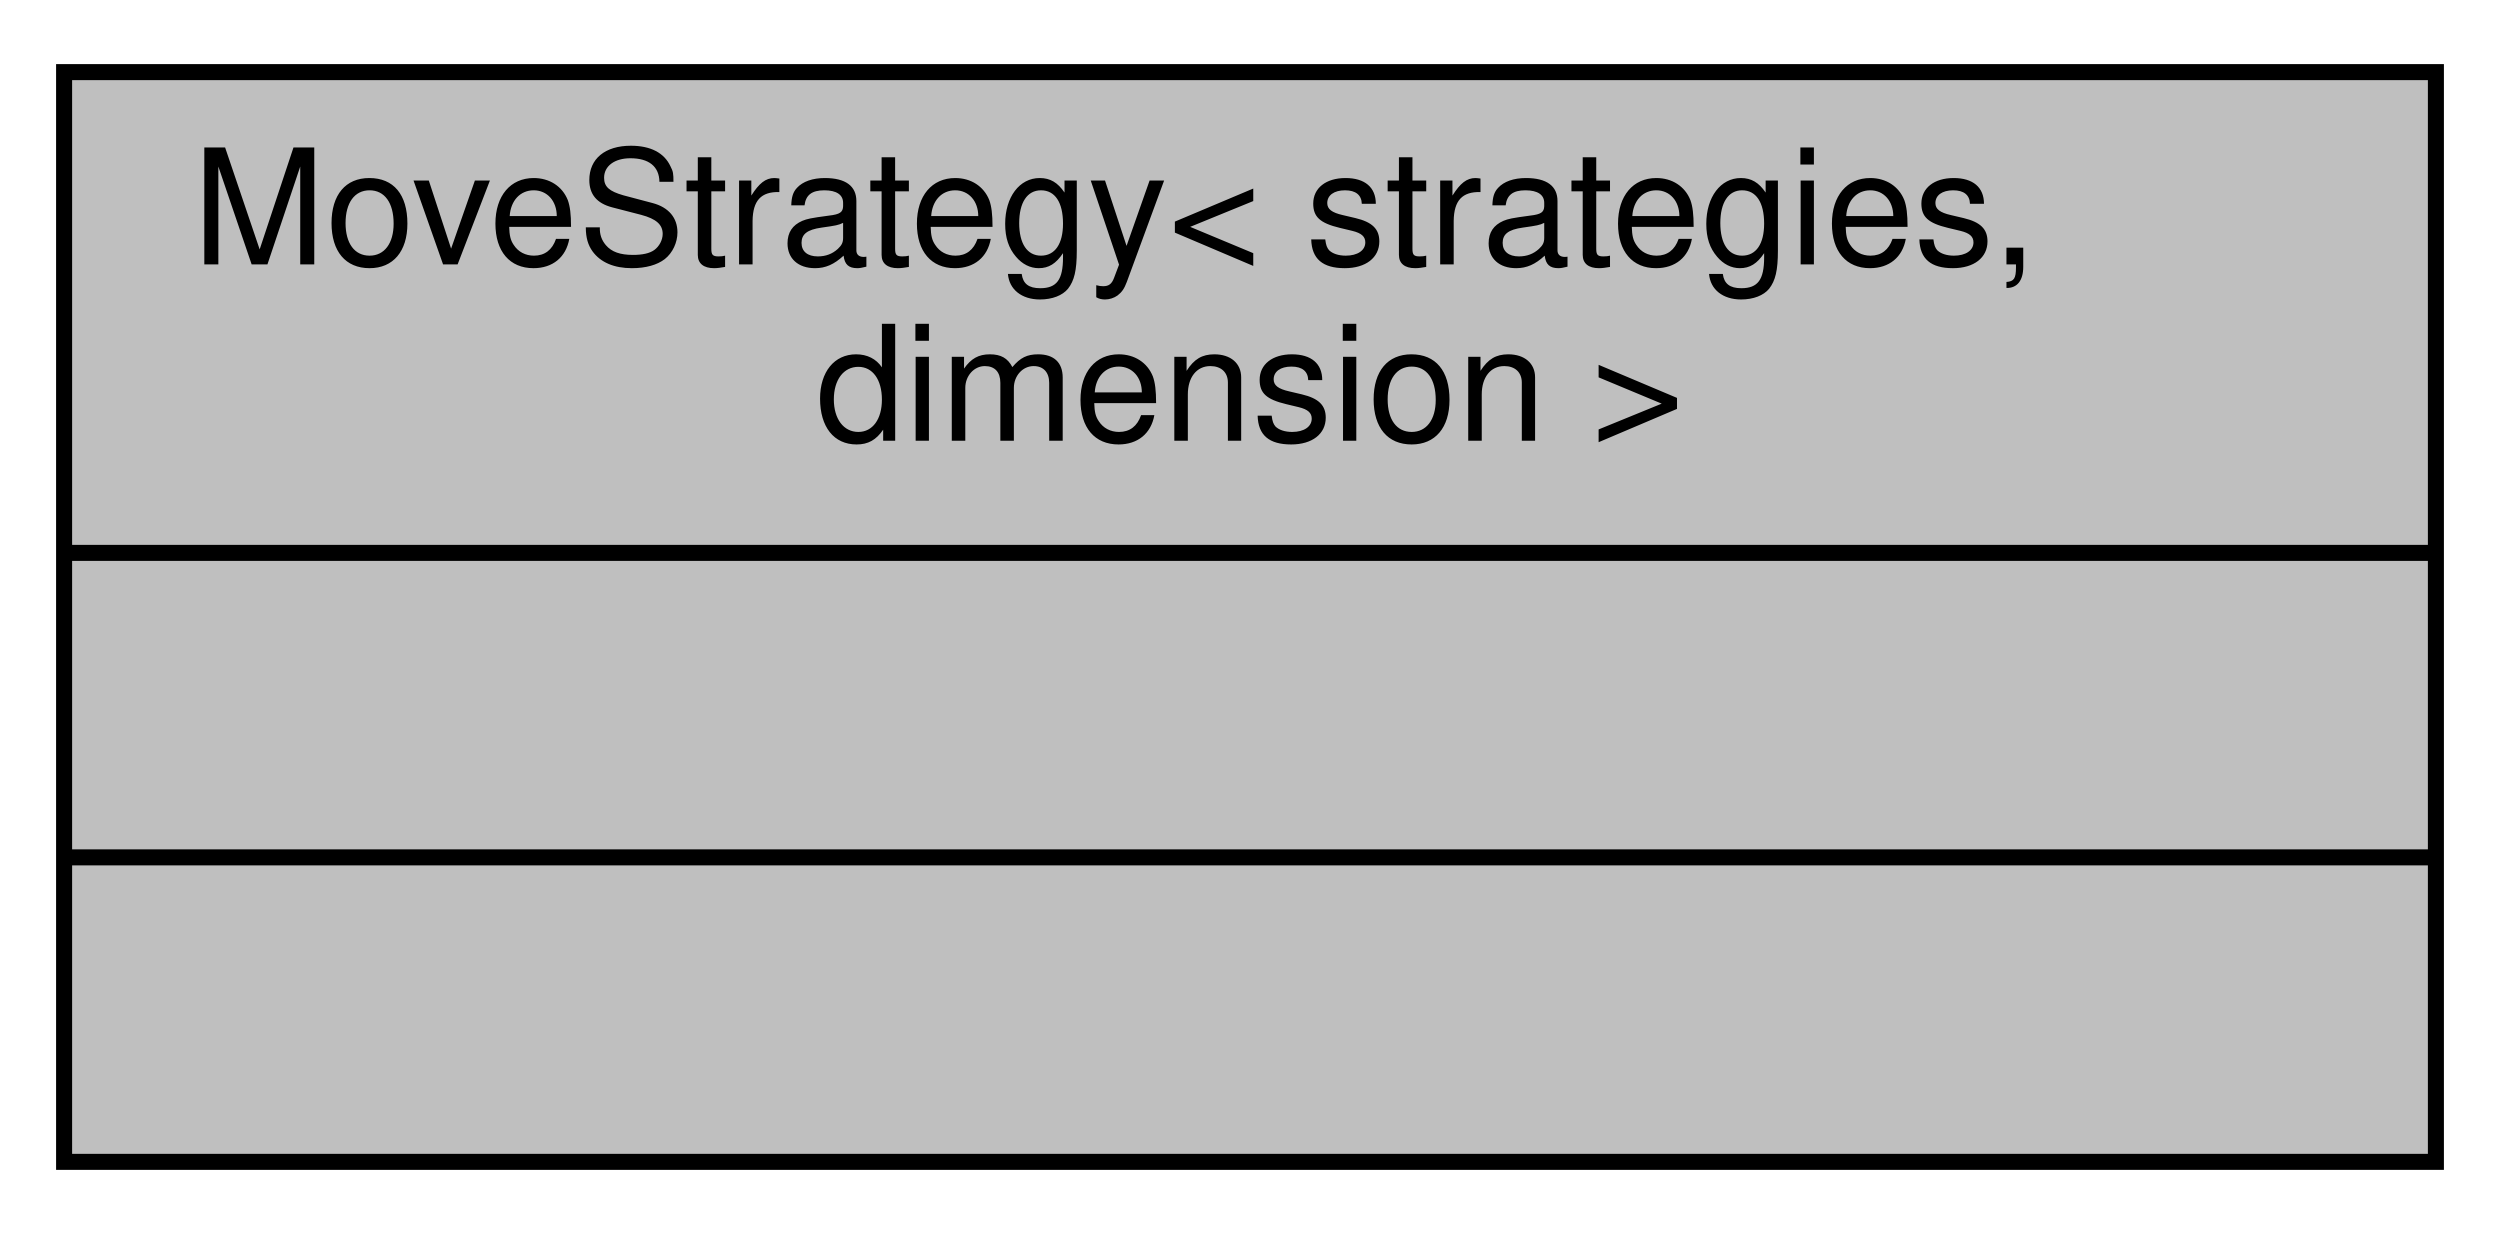
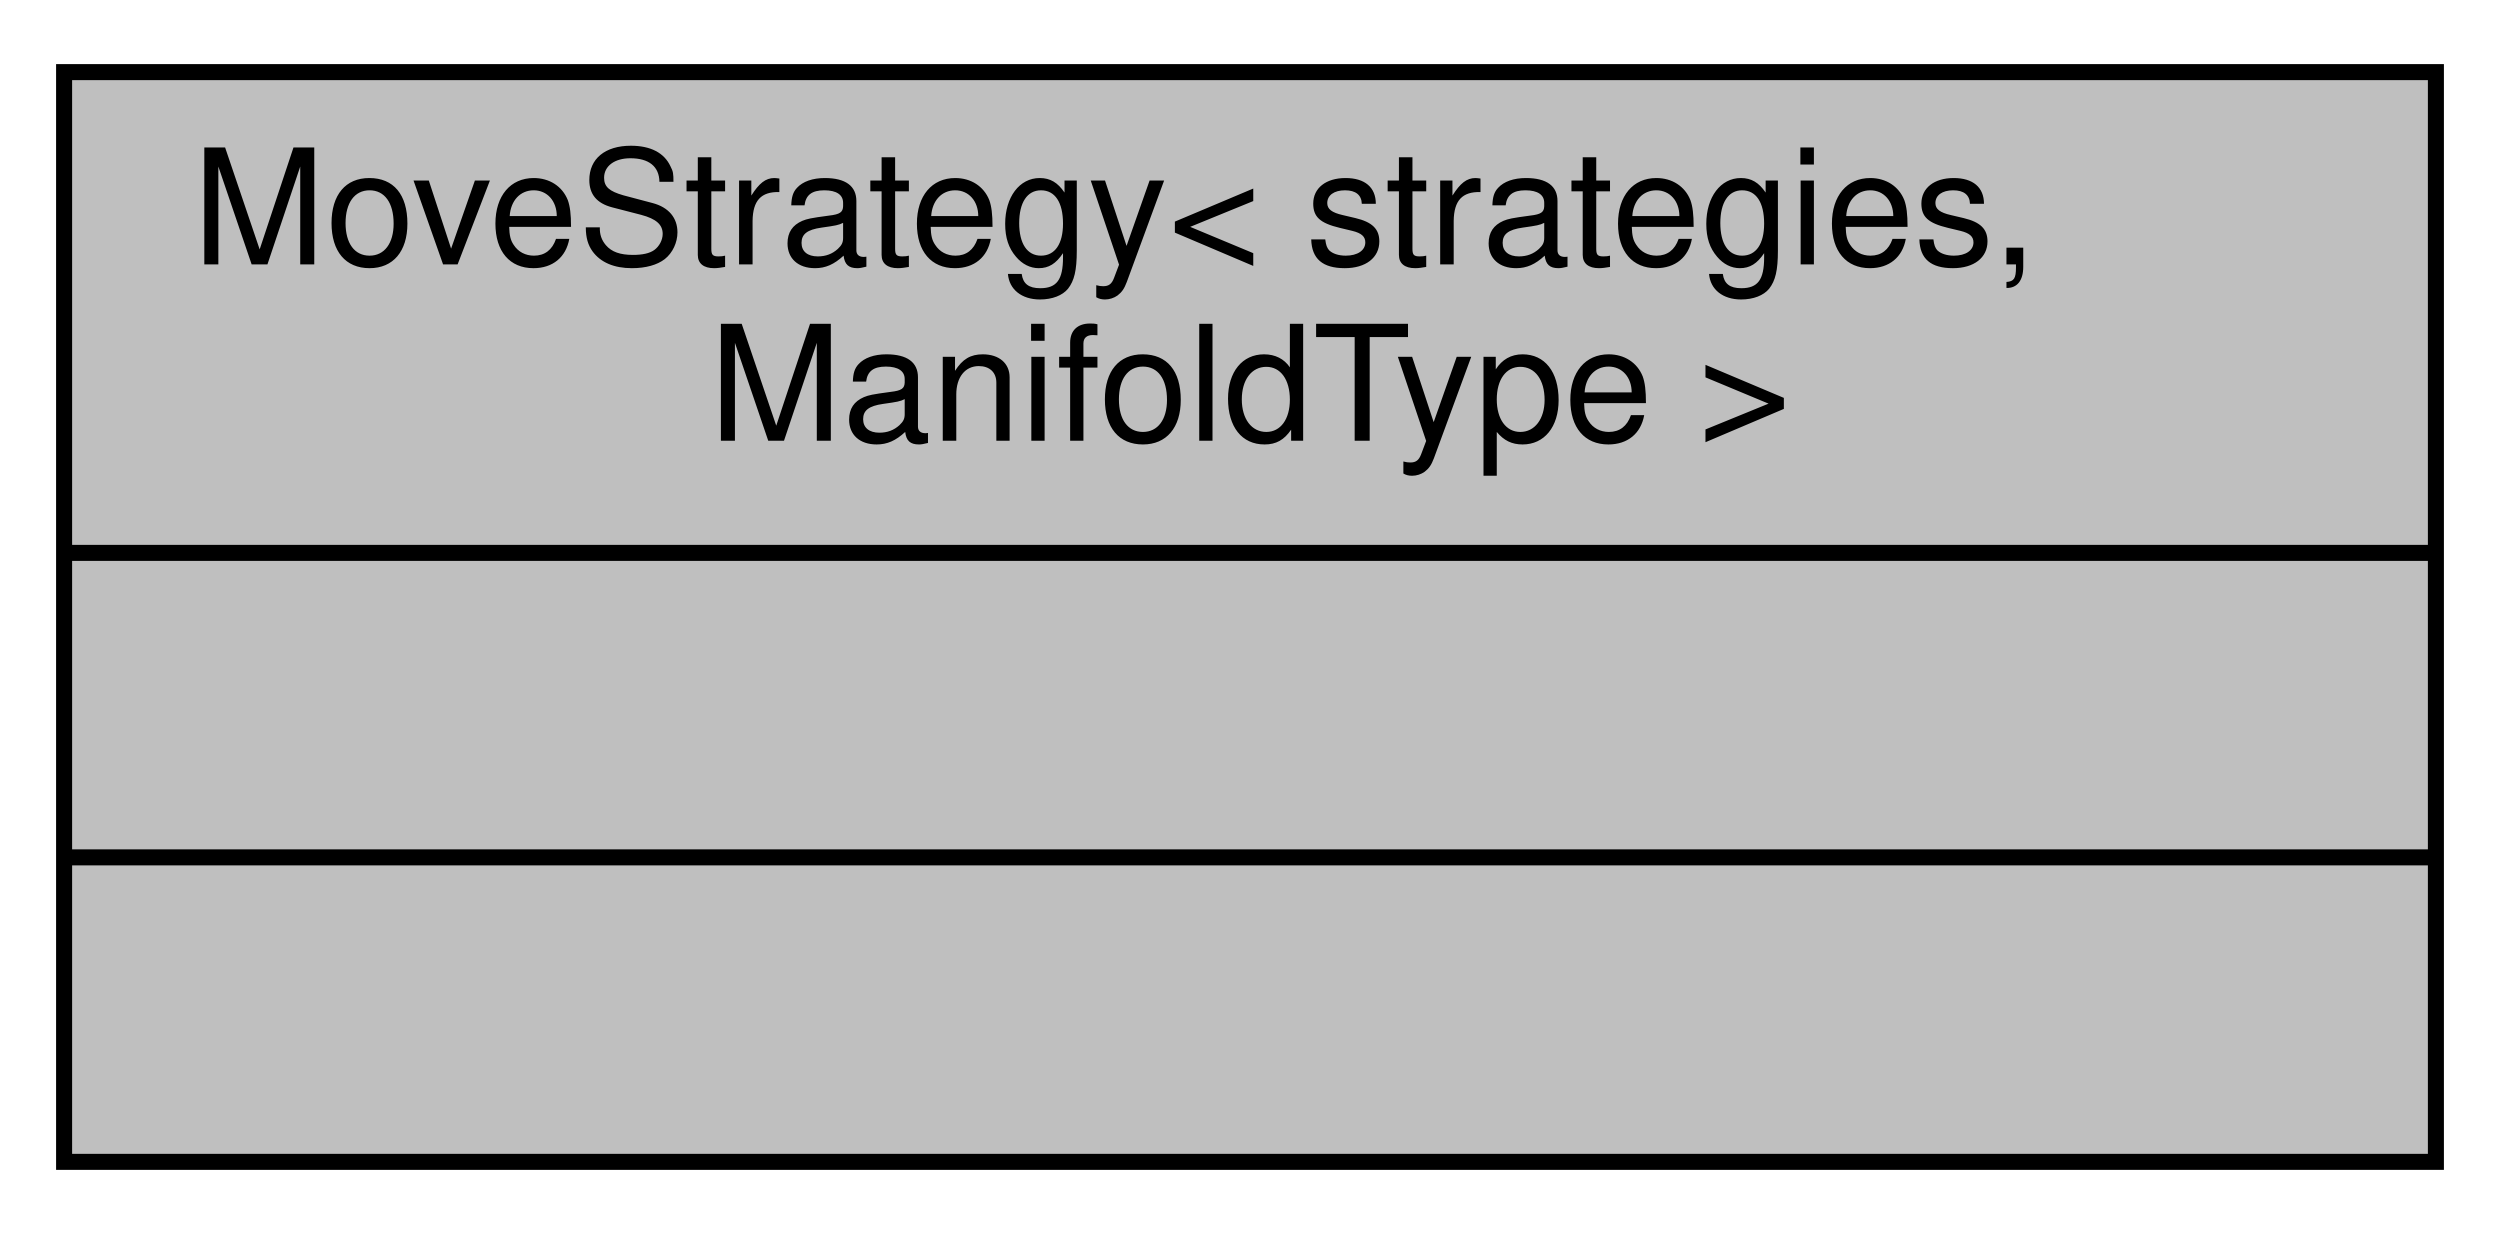
<svg xmlns="http://www.w3.org/2000/svg" xmlns:xlink="http://www.w3.org/1999/xlink" width="156pt" height="77pt" viewBox="0.00 0.00 156.00 77.00">
  <g id="graph0" class="graph" transform="scale(1 1) rotate(0) translate(4 73)">
    <polygon fill="white" stroke="transparent" points="-4,4 -4,-73 152,-73 152,4 -4,4" />
    <g id="node1" class="node">
      <g id="a_node1">
        <a xlink:title="Select an algorithm to make ergodic moves upon triangulations.">
          <polygon fill="#bfbfbf" stroke="black" points="0,-0.5 0,-68.5 148,-68.5 148,-0.5 0,-0.5" />
          <text text-anchor="start" x="8" y="-56.5" font-family="Helvetica,sans-Serif" font-size="10.00">MoveStrategy&lt; strategies,</text>
-           <text text-anchor="middle" x="74" y="-45.5" font-family="Helvetica,sans-Serif" font-size="10.00"> dimension &gt;</text>
+           <text text-anchor="middle" x="74" y="-45.5" font-family="Helvetica,sans-Serif" font-size="10.00"> ManifoldType &gt;</text>
          <polyline fill="none" stroke="black" points="0,-38.5 148,-38.5 " />
          <text text-anchor="middle" x="74" y="-26.5" font-family="Helvetica,sans-Serif" font-size="10.00"> </text>
          <polyline fill="none" stroke="black" points="0,-19.5 148,-19.5 " />
          <text text-anchor="middle" x="74" y="-7.5" font-family="Helvetica,sans-Serif" font-size="10.00"> </text>
        </a>
      </g>
    </g>
  </g>
</svg>
